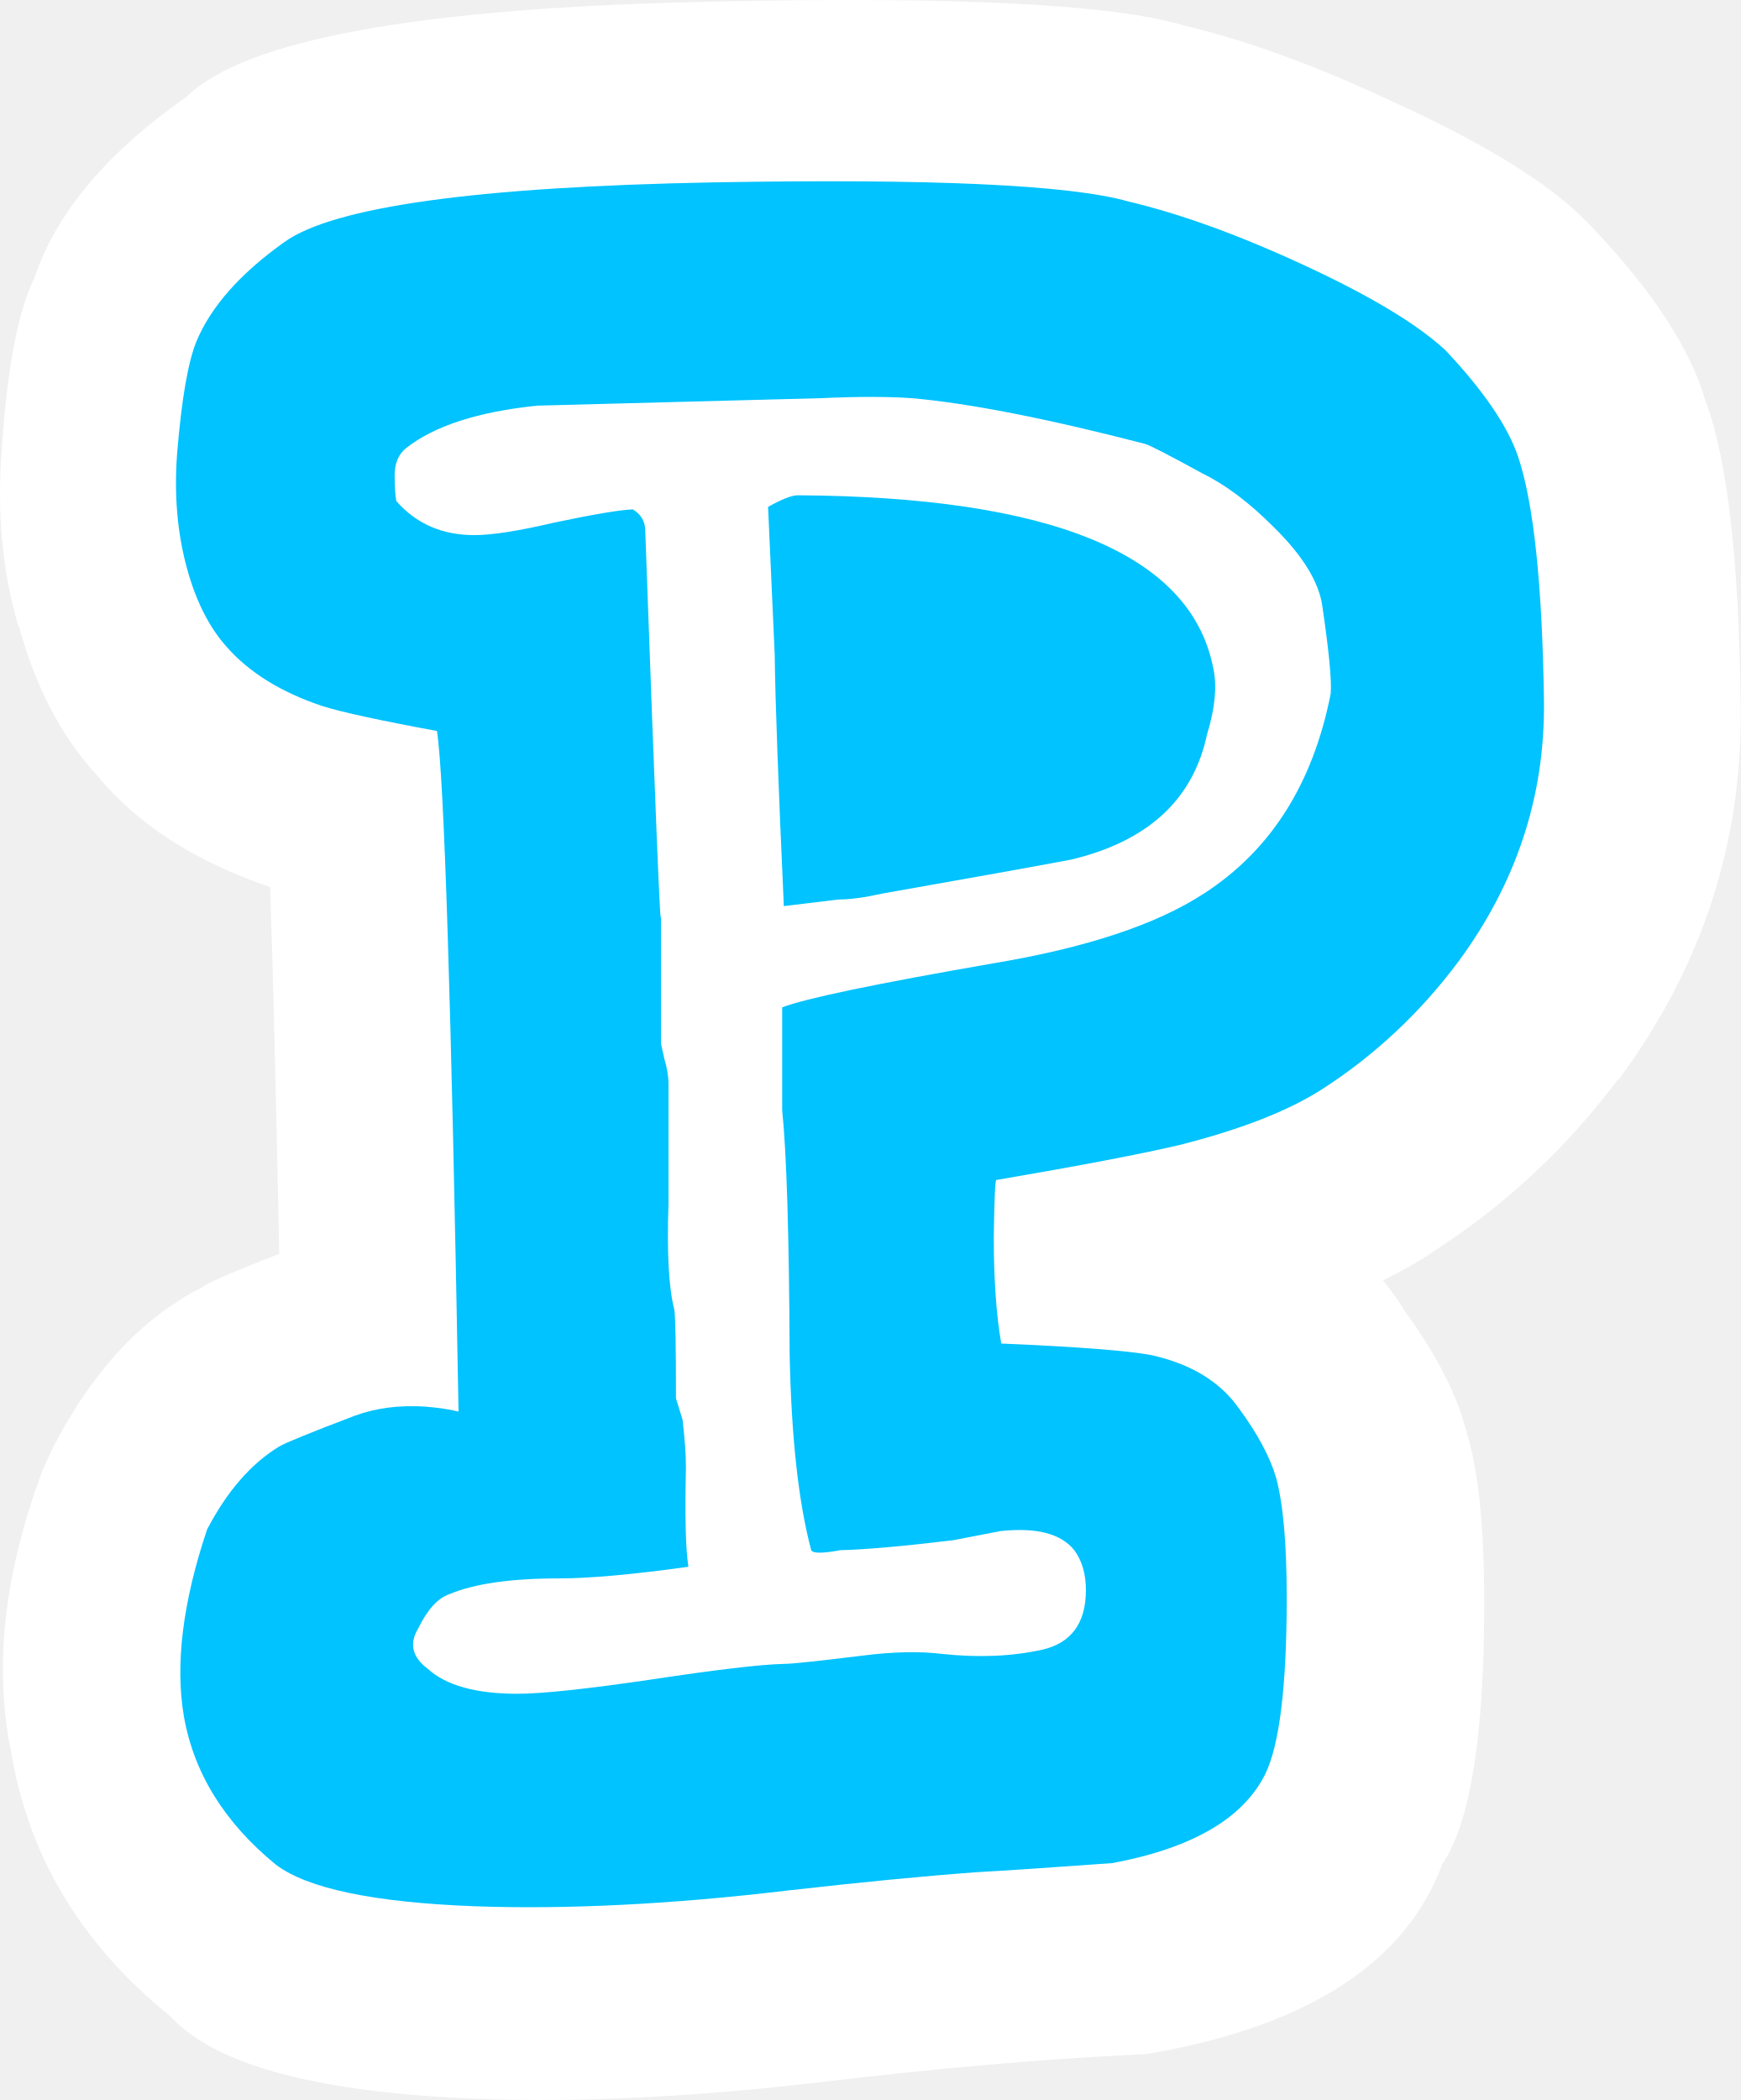
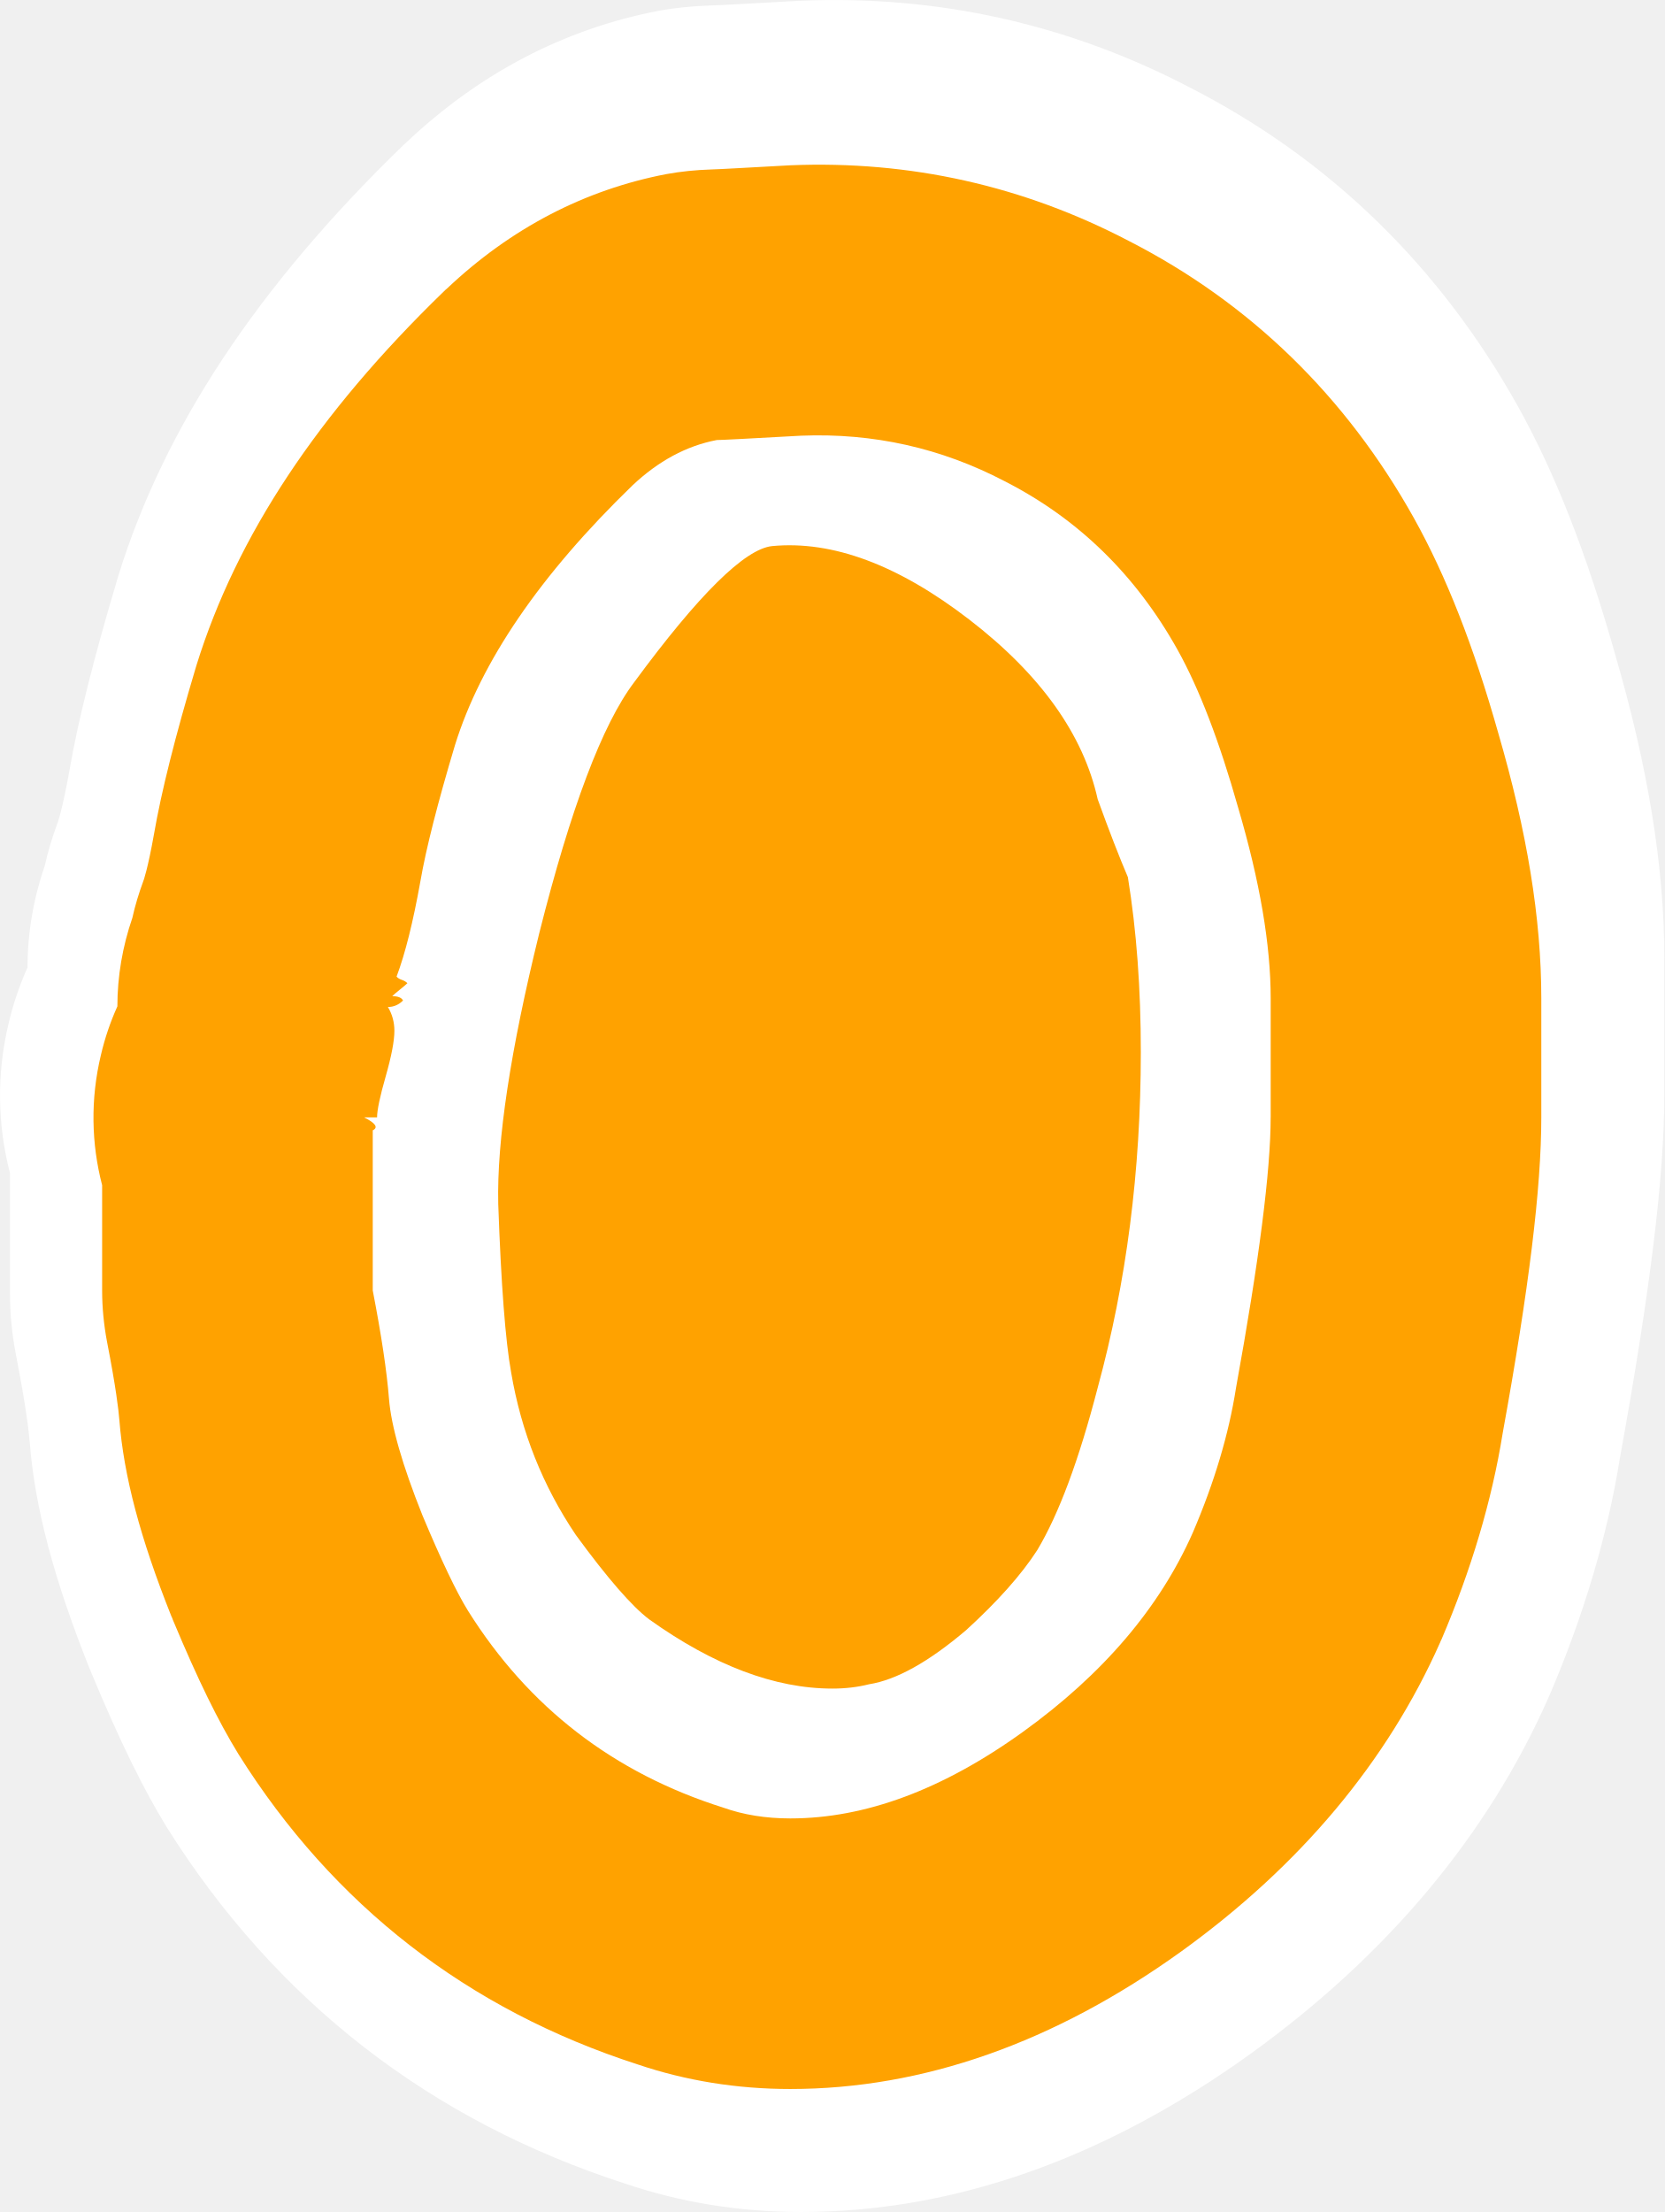
- <svg xmlns="http://www.w3.org/2000/svg" version="1.1" width="104.883" height="126.508" viewBox="0,0,104.883,126.508">
-   <g transform="translate(-187.5583,-116.7459)">
-     <g data-paper-data="{&quot;isPaintingLayer&quot;:true}" fill-rule="nonzero" stroke="none" stroke-width="1" stroke-linecap="butt" stroke-linejoin="miter" stroke-miterlimit="10" stroke-dasharray="" stroke-dashoffset="0" style="mix-blend-mode: normal">
-       <path d="M283.487,130.432c3.7,3.9 5.983,7.417 6.85,10.55l0.05,0.1c1.267,3.467 1.95,9.517 2.05,18.15c0.133,8.233 -2.317,15.75 -7.35,22.55h-0.05c-3.067,4.1 -6.767,7.55 -11.1,10.35l-0.05,0.05c-0.867,0.567 -1.867,1.133 -3,1.7c0.5,0.6 0.95,1.233 1.35,1.9c1.867,2.567 3.083,4.933 3.65,7.1l0.05,0.1v0.1c0.7,2.2 1.05,5.617 1.05,10.25c0,7.867 -0.817,13.067 -2.45,15.6c-0.033,0 -0.05,0.017 -0.05,0.05c-2.167,5.9 -7.917,9.7 -17.25,11.4l-0.6,0.1l-0.85,0.05c-5.567,0.267 -11.833,0.817 -18.8,1.65c-7.7,0.9 -14.583,1.233 -20.65,1c-9.467,-0.367 -15.583,-1.967 -18.35,-4.8l-0.2,-0.2c-5.4,-4.367 -8.6,-9.75 -9.6,-16.15v0.05c-1,-5.067 -0.35,-10.667 1.95,-16.8l0.55,-1.2c2.267,-4.467 5.133,-7.65 8.6,-9.55l0.4,-0.2c0.367,-0.3 1.933,-0.983 4.7,-2.05c-0.2,-9.733 -0.383,-17.1 -0.55,-22.1c-4.533,-1.533 -8.017,-3.783 -10.45,-6.75l-0.05,-0.05c-2.1,-2.3 -3.65,-5.283 -4.65,-8.95l-0.05,-0.05c-0.967,-3.333 -1.283,-6.95 -0.95,-10.85v-0.05c0.333,-4.733 0.983,-8.067 1.95,-10c1.3,-3.9 4.35,-7.533 9.15,-10.9c3.567,-3.5 14.317,-5.417 32.25,-5.75c14.367,-0.3 23.65,0.183 27.85,1.45c3.7,0.867 7.833,2.367 12.4,4.5c5.433,2.467 9.283,4.8 11.55,7z" fill="#ffffff" />
-       <path d="M275.387,174.732c-2.3,3.067 -5.033,5.617 -8.2,7.65c-2.033,1.3 -4.9,2.417 -8.6,3.35c-2.267,0.533 -5.933,1.233 -11,2.1c-0.067,0 -0.117,1.133 -0.15,3.4c0,2.6 0.15,4.75 0.45,6.45c4.633,0.2 7.65,0.433 9.05,0.7c2.4,0.533 4.167,1.617 5.3,3.25c1.1,1.5 1.833,2.867 2.2,4.1c0.433,1.567 0.65,3.983 0.65,7.25c0,5.333 -0.433,8.883 -1.3,10.65c-1.333,2.667 -4.4,4.45 -9.2,5.35c-3.667,0.267 -6.4,0.45 -8.2,0.55c-3.167,0.233 -6.95,0.6 -11.35,1.1c-7,0.833 -13.3,1.15 -18.9,0.95c-6.067,-0.233 -10.05,-1.067 -11.95,-2.5c-3.1,-2.533 -4.95,-5.517 -5.55,-8.95c-0.533,-3.133 -0.067,-6.883 1.4,-11.25c1.2,-2.3 2.65,-3.967 4.35,-5c0.4,-0.233 1.917,-0.85 4.55,-1.85c1.267,-0.467 2.683,-0.65 4.25,-0.55c0.8,0.067 1.467,0.167 2,0.3c-0.433,-24.533 -0.867,-38.2 -1.3,-41c-3.433,-0.633 -5.733,-1.133 -6.9,-1.5c-2.5,-0.833 -4.433,-2.033 -5.8,-3.6c-1.033,-1.167 -1.817,-2.717 -2.35,-4.65c-0.6,-2.167 -0.8,-4.517 -0.6,-7.05c0.267,-3.2 0.65,-5.417 1.15,-6.65c0.867,-2.1 2.633,-4.1 5.3,-6c2.967,-2.133 11.6,-3.333 25.9,-3.6c13.133,-0.233 21.45,0.15 24.95,1.15c3.1,0.733 6.567,1.983 10.4,3.75c4.067,1.867 6.967,3.6 8.7,5.2c2.3,2.433 3.767,4.583 4.4,6.45c0.933,2.8 1.45,7.7 1.55,14.7c0.067,5.733 -1.667,10.983 -5.2,15.75z" fill="#00c3ff" />
-       <path d="M260.037,145.282c1.367,0.667 2.783,1.733 4.25,3.2c1.767,1.733 2.75,3.333 2.95,4.8c0.4,2.733 0.567,4.483 0.5,5.25c-1.067,5.433 -3.617,9.45 -7.65,12.05c-2.867,1.867 -7.1,3.267 -12.7,4.2c-7.1,1.233 -11.333,2.117 -12.7,2.65v6.2c0.267,2.567 0.417,7.467 0.45,14.7c0.1,5 0.533,8.933 1.3,11.8c0.1,0.2 0.683,0.2 1.75,0c1.467,-0.033 3.733,-0.233 6.8,-0.6l2.85,-0.55c2.167,-0.233 3.65,0.15 4.45,1.15c0.467,0.633 0.7,1.433 0.7,2.4c0,2 -0.883,3.2 -2.65,3.6c-1.833,0.4 -3.833,0.483 -6,0.25c-1.367,-0.167 -2.967,-0.133 -4.8,0.1c-2.7,0.333 -4.283,0.5 -4.75,0.5c-1.4,0.033 -4.083,0.35 -8.05,0.95c-3.867,0.567 -6.533,0.85 -8,0.85c-2.5,0 -4.3,-0.5 -5.4,-1.5c-0.933,-0.7 -1.133,-1.5 -0.6,-2.4c0.567,-1.167 1.2,-1.867 1.9,-2.1c1.5,-0.633 3.7,-0.95 6.6,-0.95c1.833,0 4.433,-0.233 7.8,-0.7c-0.167,-1.033 -0.217,-3.033 -0.15,-6c0,-0.733 -0.067,-1.683 -0.2,-2.85l-0.4,-1.3c0,-3.167 -0.033,-4.95 -0.1,-5.35c-0.333,-1.267 -0.45,-3.383 -0.35,-6.35v-7.25c0,-0.433 -0.083,-0.933 -0.25,-1.5l-0.2,-0.9v-7.75c-0.027,1.44 -0.344,-6.277 -0.95,-23.15c0,-0.567 -0.25,-1 -0.75,-1.3c-0.8,0.033 -2.383,0.3 -4.75,0.8c-2.133,0.5 -3.733,0.75 -4.8,0.75c-1.933,0 -3.5,-0.683 -4.7,-2.05c-0.067,-0.367 -0.1,-0.883 -0.1,-1.55c0,-0.733 0.233,-1.283 0.7,-1.65c1.7,-1.333 4.333,-2.183 7.9,-2.55l17.1,-0.45c2.2,-0.1 4.017,-0.1 5.45,0c3.433,0.3 8.117,1.217 14.05,2.75c0.267,0.067 1.433,0.667 3.5,1.8M234.787,171.332l3.3,-0.4c0.7,0 1.567,-0.117 2.6,-0.35c5.3,-0.933 9.1,-1.617 11.4,-2.05c4.633,-1.1 7.367,-3.617 8.2,-7.55c0.5,-1.633 0.617,-3 0.35,-4.1c-1.4,-6.767 -9.733,-10.2 -25,-10.3c-0.367,0 -0.967,0.233 -1.8,0.7l0.4,8.9c0.033,2.8 0.217,7.85 0.55,15.15z" fill="#ffffff" />
+ <svg xmlns="http://www.w3.org/2000/svg" version="1.1" width="67.662" height="89.919" viewBox="0,0,67.662,89.919">
+   <g transform="translate(-207.1999,-134.3051)">
+     <g stroke="none" stroke-miterlimit="10">
+       <path d="M274.862,173.255v5.564c0,3.299 -0.575,7.989 -1.805,14.76c-0.506,3.15 -1.471,6.391 -2.862,9.644c-0.023,0.046 -0.046,0.08 -0.057,0.126c-2.471,5.575 -6.541,10.437 -12.104,14.449c-5.931,4.265 -12.07,6.426 -18.266,6.426c-2.506,0 -4.897,-0.391 -7.138,-1.149c-7.943,-2.563 -14.219,-7.437 -18.645,-14.484c-0.954,-1.552 -1.897,-3.471 -3.069,-6.276c-0.023,-0.069 -0.046,-0.126 -0.08,-0.195c-1.448,-3.632 -2.219,-6.541 -2.425,-9.162c-0.034,-0.448 -0.161,-1.529 -0.575,-3.644c-0.149,-0.793 -0.23,-1.598 -0.23,-2.402v-4.92c-0.506,-1.943 -0.552,-4.023 -0.057,-6.081c0.184,-0.793 0.448,-1.563 0.77,-2.276c0,-1.402 0.241,-2.805 0.701,-4.138c0.126,-0.575 0.299,-1.138 0.506,-1.701c0.011,-0.011 0.218,-0.598 0.506,-2.219c0.345,-1.989 0.989,-4.552 1.954,-7.782c0.011,-0.034 0.023,-0.08 0.034,-0.115c1.874,-6.023 5.656,-11.736 11.564,-17.461c0.046,-0.046 0.08,-0.08 0.126,-0.115c2.989,-2.828 6.437,-4.621 10.254,-5.357c0.69,-0.126 1.391,-0.195 2.104,-0.218c0.437,-0.011 1.598,-0.08 3.494,-0.184c0.069,0 0.138,-0.011 0.207,-0.011c5.598,-0.23 10.897,0.966 15.806,3.529c5.667,2.897 10.15,7.253 13.334,12.955c1.506,2.701 2.793,5.977 3.943,10.047c1.345,4.609 2.012,8.667 2.012,12.392z" fill="#ffffff" />
+       <path d="M262.214,178.82c0,2.494 -0.541,6.708 -1.619,12.639c-0.337,2.158 -1.01,4.416 -2.023,6.775c-1.552,3.506 -4.196,6.607 -7.936,9.303c-3.742,2.696 -7.365,4.044 -10.87,4.044c-1.146,0 -2.191,-0.168 -3.135,-0.505c-5.123,-1.617 -9.099,-4.684 -11.931,-9.202c-0.541,-0.875 -1.248,-2.359 -2.124,-4.449c-0.944,-2.359 -1.466,-4.178 -1.567,-5.46c-0.101,-1.279 -0.354,-2.965 -0.759,-5.054v-7.483c0.269,-0.133 0.134,-0.336 -0.405,-0.606h0.607c0,-0.337 0.133,-0.977 0.405,-1.921c0.268,-0.944 0.405,-1.652 0.405,-2.124c0,-0.405 -0.101,-0.775 -0.303,-1.113c0.268,0 0.505,-0.101 0.707,-0.303c-0.068,-0.134 -0.237,-0.202 -0.505,-0.202c0.067,-0.067 0.185,-0.168 0.354,-0.303c0.168,-0.134 0.286,-0.236 0.355,-0.303c-0.069,-0.068 -0.152,-0.118 -0.254,-0.153c-0.101,-0.032 -0.186,-0.083 -0.253,-0.152c0.406,-1.078 0.775,-2.561 1.113,-4.449c0.268,-1.55 0.809,-3.673 1.617,-6.369c1.214,-3.908 3.977,-7.953 8.291,-12.134c1.214,-1.145 2.528,-1.853 3.944,-2.123c0.202,0 1.516,-0.068 3.944,-0.203c3.37,-0.133 6.537,0.574 9.504,2.124c3.439,1.753 6.134,4.382 8.089,7.887c1.013,1.82 1.955,4.281 2.831,7.381c1.013,3.437 1.517,6.404 1.517,8.897v5.562zM255.541,167.597c-0.402,-0.943 -0.874,-2.156 -1.41,-3.64c-0.674,-3.034 -2.673,-5.829 -5.997,-8.393c-3.326,-2.561 -6.398,-3.706 -9.22,-3.437c-1.276,0.136 -3.427,2.26 -6.451,6.371c-1.478,1.955 -2.955,5.865 -4.432,11.728c-1.344,5.46 -1.983,9.673 -1.914,12.639c0.133,3.775 0.336,6.404 0.605,7.886c0.469,2.765 1.477,5.292 3.022,7.584c1.478,2.022 2.621,3.336 3.427,3.944c3.022,2.158 5.876,3.235 8.565,3.235c0.603,0 1.175,-0.067 1.713,-0.202c1.276,-0.202 2.786,-1.044 4.534,-2.528c1.478,-1.348 2.586,-2.594 3.327,-3.742c1.007,-1.684 1.948,-4.212 2.822,-7.583c1.343,-4.92 2.016,-10.144 2.016,-15.672c0.002,-2.965 -0.2,-5.695 -0.605,-8.189z" fill="#ffffff" />
+       <path d="M269.862,174.884v4.84c0,2.87 -0.5,6.95 -1.57,12.84c-0.44,2.74 -1.28,5.56 -2.49,8.39c-0.02,0.04 -0.04,0.07 -0.05,0.11c-2.15,4.85 -5.69,9.08 -10.53,12.57c-5.16,3.71 -10.5,5.59 -15.89,5.59c-2.18,0 -4.26,-0.34 -6.21,-1c-6.91,-2.23 -12.37,-6.47 -16.22,-12.6c-0.83,-1.35 -1.65,-3.02 -2.67,-5.46c-0.02,-0.06 -0.04,-0.11 -0.07,-0.17c-1.26,-3.16 -1.93,-5.69 -2.11,-7.97c-0.03,-0.39 -0.14,-1.33 -0.5,-3.17c-0.13,-0.69 -0.2,-1.39 -0.2,-2.09v-4.28c-0.44,-1.69 -0.48,-3.5 -0.05,-5.29c0.16,-0.69 0.39,-1.36 0.67,-1.98c0,-1.22 0.21,-2.44 0.61,-3.6c0.11,-0.5 0.26,-0.99 0.44,-1.48c0.01,-0.01 0.19,-0.52 0.44,-1.93c0.3,-1.73 0.86,-3.96 1.7,-6.77c0.01,-0.03 0.02,-0.07 0.03,-0.1c1.63,-5.24 4.92,-10.21 10.06,-15.19c0.04,-0.04 0.07,-0.07 0.11,-0.1c2.6,-2.46 5.6,-4.02 8.92,-4.66c0.6,-0.11 1.21,-0.17 1.83,-0.19c0.38,-0.01 1.39,-0.07 3.04,-0.16c0.06,0 0.12,-0.01 0.18,-0.01c4.87,-0.2 9.48,0.84 13.75,3.07c4.93,2.52 8.83,6.31 11.6,11.27c1.31,2.35 2.43,5.2 3.43,8.74c1.17,4.01 1.75,7.54 1.75,10.78z" fill="#ffa200" />
+       <path d="M258.859,179.725c0,2.17 -0.471,5.836 -1.408,10.995c-0.293,1.877 -0.879,3.842 -1.76,5.894c-1.35,3.05 -3.65,5.748 -6.904,8.093c-3.255,2.345 -6.407,3.518 -9.456,3.518c-0.997,0 -1.906,-0.146 -2.727,-0.439c-4.457,-1.407 -7.916,-4.075 -10.379,-8.005c-0.471,-0.761 -1.086,-2.052 -1.848,-3.87c-0.821,-2.052 -1.275,-3.635 -1.363,-4.75c-0.088,-1.113 -0.308,-2.579 -0.66,-4.397v-6.51c0.234,-0.116 0.117,-0.292 -0.352,-0.527h0.528c0,-0.293 0.116,-0.85 0.352,-1.671c0.233,-0.821 0.352,-1.437 0.352,-1.848c0,-0.352 -0.088,-0.674 -0.264,-0.968c0.233,0 0.439,-0.088 0.615,-0.264c-0.059,-0.117 -0.206,-0.176 -0.439,-0.176c0.058,-0.058 0.161,-0.146 0.308,-0.264c0.146,-0.117 0.249,-0.205 0.309,-0.264c-0.06,-0.059 -0.132,-0.103 -0.221,-0.133c-0.088,-0.028 -0.162,-0.072 -0.22,-0.132c0.353,-0.938 0.674,-2.228 0.968,-3.87c0.233,-1.348 0.704,-3.195 1.407,-5.541c1.056,-3.4 3.46,-6.919 7.213,-10.556c1.056,-0.996 2.199,-1.612 3.431,-1.847c0.176,0 1.319,-0.059 3.431,-0.177c2.932,-0.116 5.687,0.499 8.268,1.848c2.992,1.525 5.336,3.812 7.037,6.861c0.881,1.583 1.701,3.724 2.463,6.421c0.881,2.99 1.32,5.571 1.32,7.74v4.839zM253.054,169.962c-0.35,-0.82 -0.76,-1.876 -1.227,-3.167c-0.586,-2.639 -2.325,-5.071 -5.217,-7.301c-2.893,-2.228 -5.566,-3.224 -8.021,-2.99c-1.11,0.118 -2.981,1.966 -5.612,5.542c-1.286,1.701 -2.571,5.102 -3.856,10.203c-1.169,4.75 -1.725,8.415 -1.665,10.995c0.116,3.284 0.292,5.571 0.526,6.86c0.408,2.405 1.285,4.604 2.629,6.598c1.286,1.759 2.28,2.902 2.981,3.431c2.629,1.877 5.112,2.814 7.451,2.814c0.525,0 1.022,-0.058 1.49,-0.176c1.11,-0.176 2.424,-0.908 3.944,-2.199c1.286,-1.173 2.25,-2.257 2.894,-3.255c0.876,-1.465 1.695,-3.664 2.455,-6.597c1.168,-4.28 1.754,-8.825 1.754,-13.634c0.002,-2.579 -0.174,-4.954 -0.526,-7.124z" fill="#ffffff" />
    </g>
  </g>
</svg>
